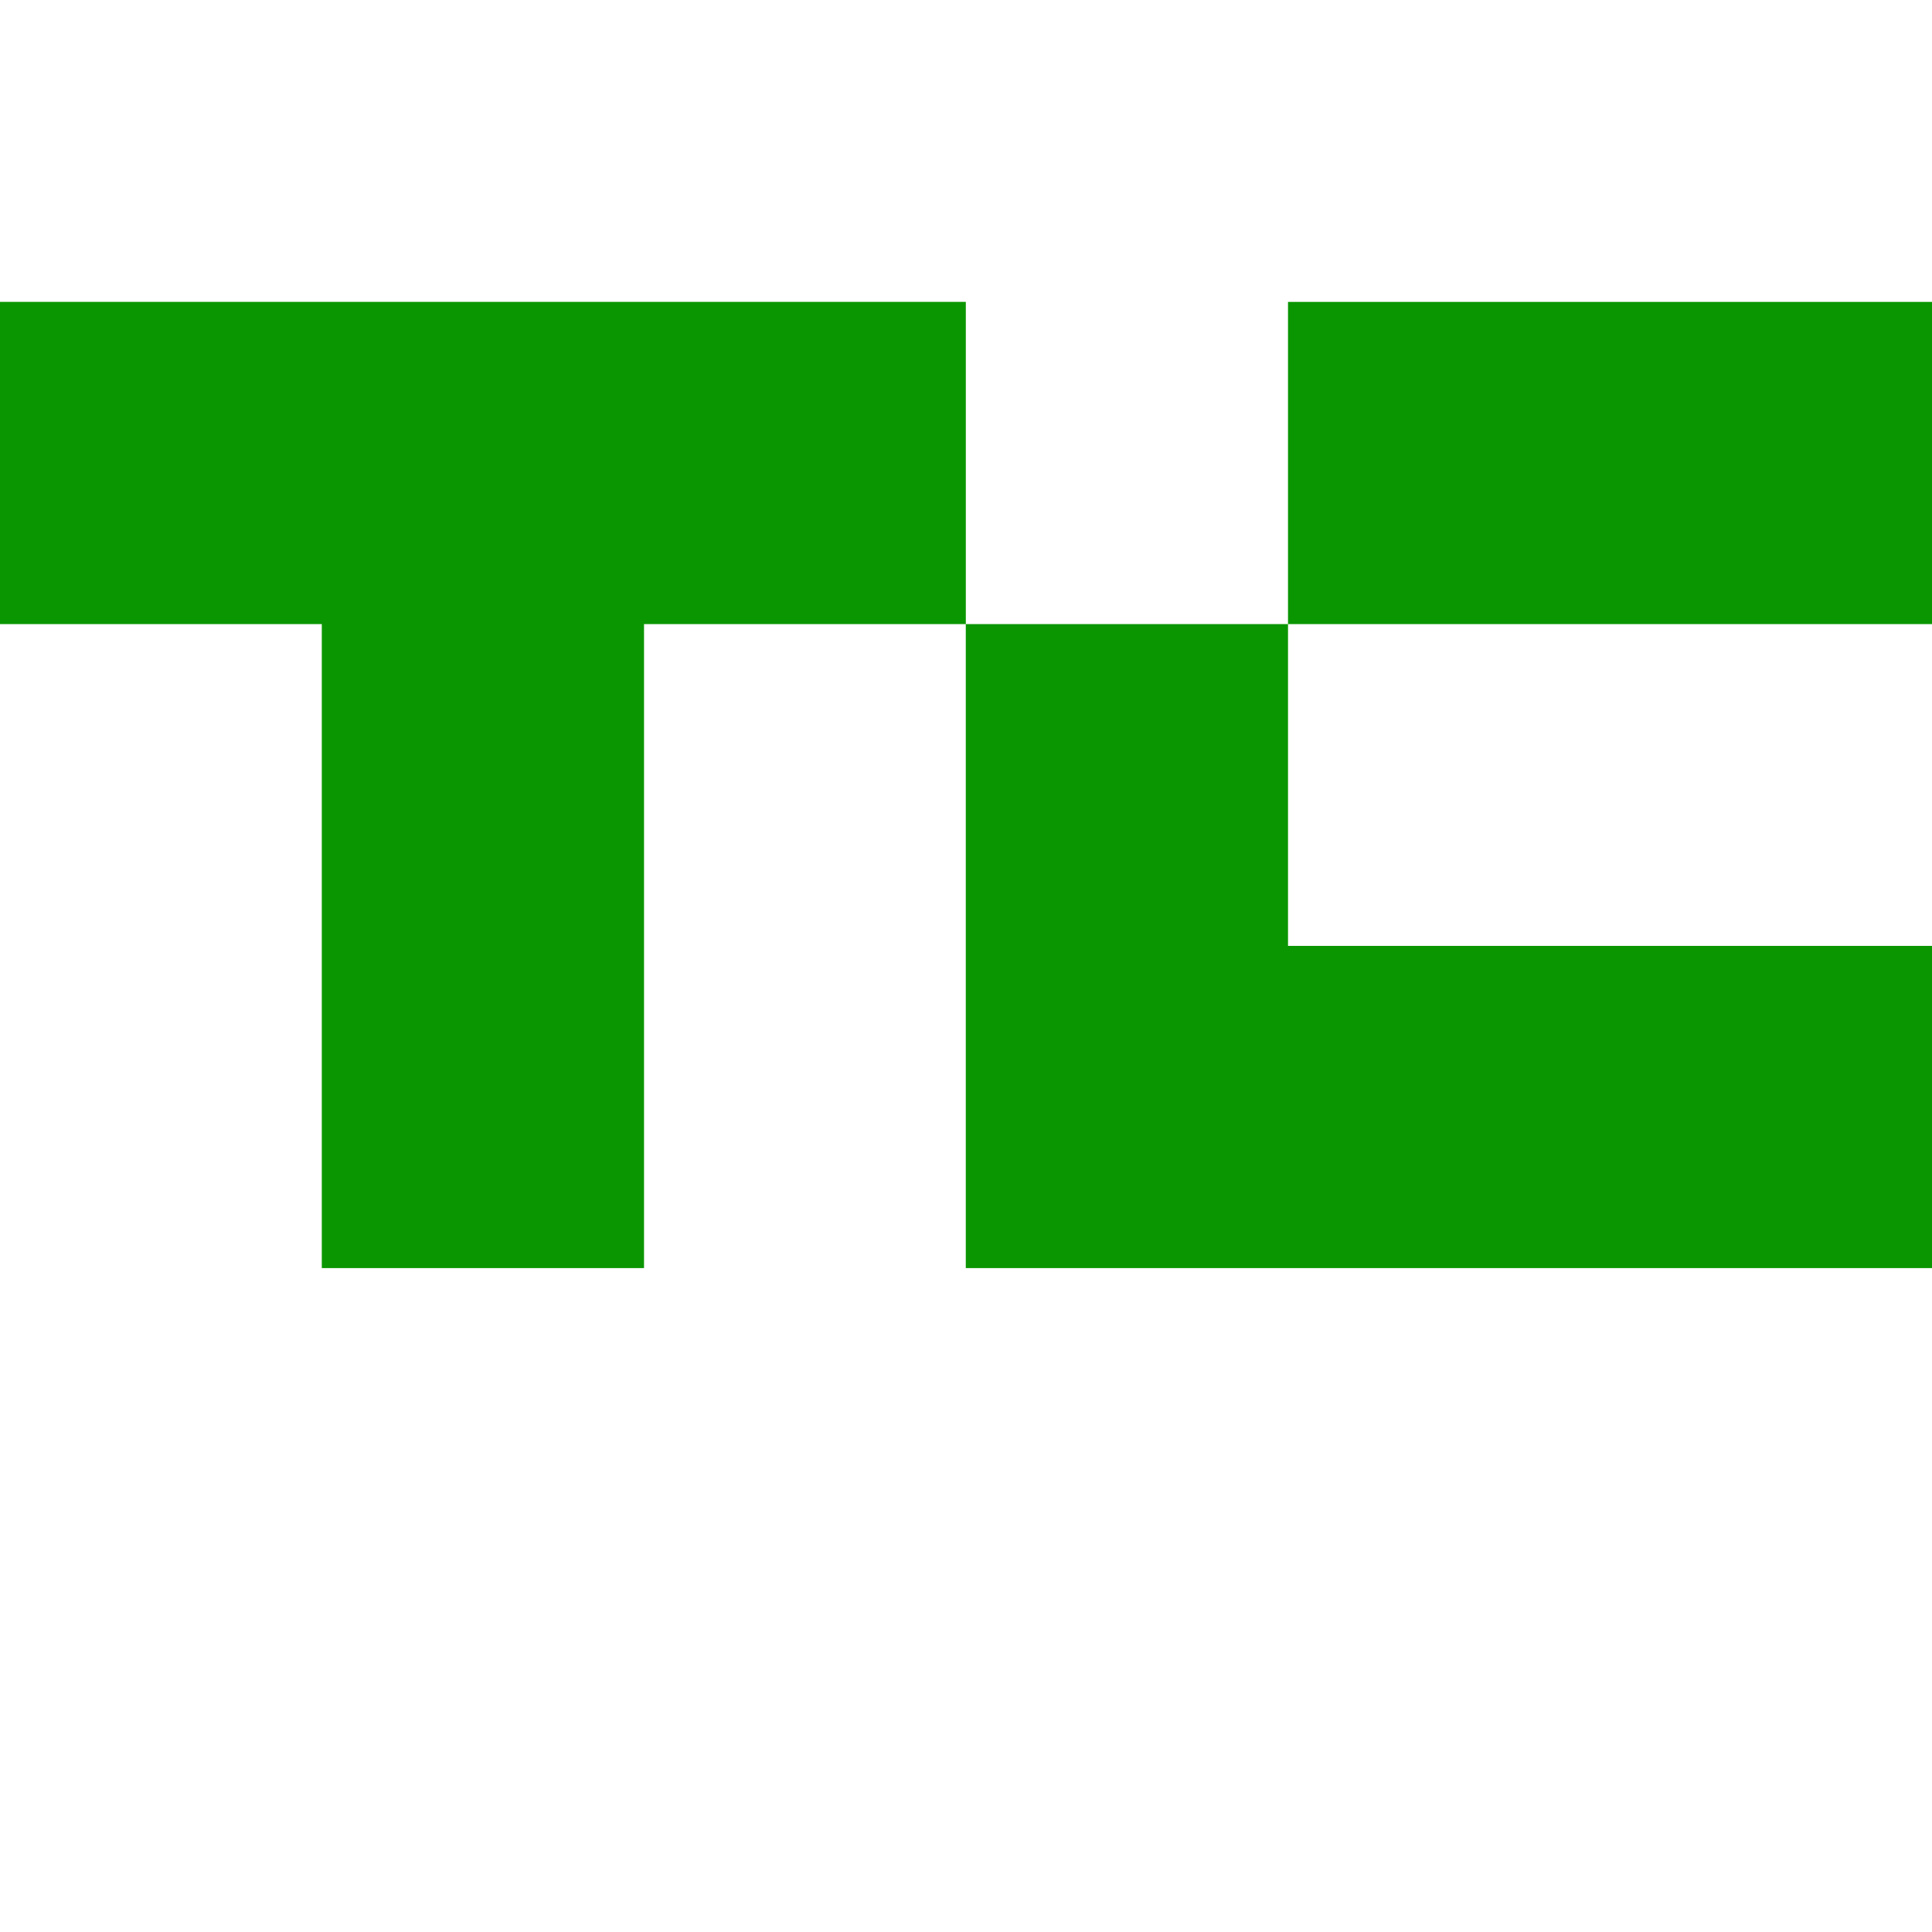
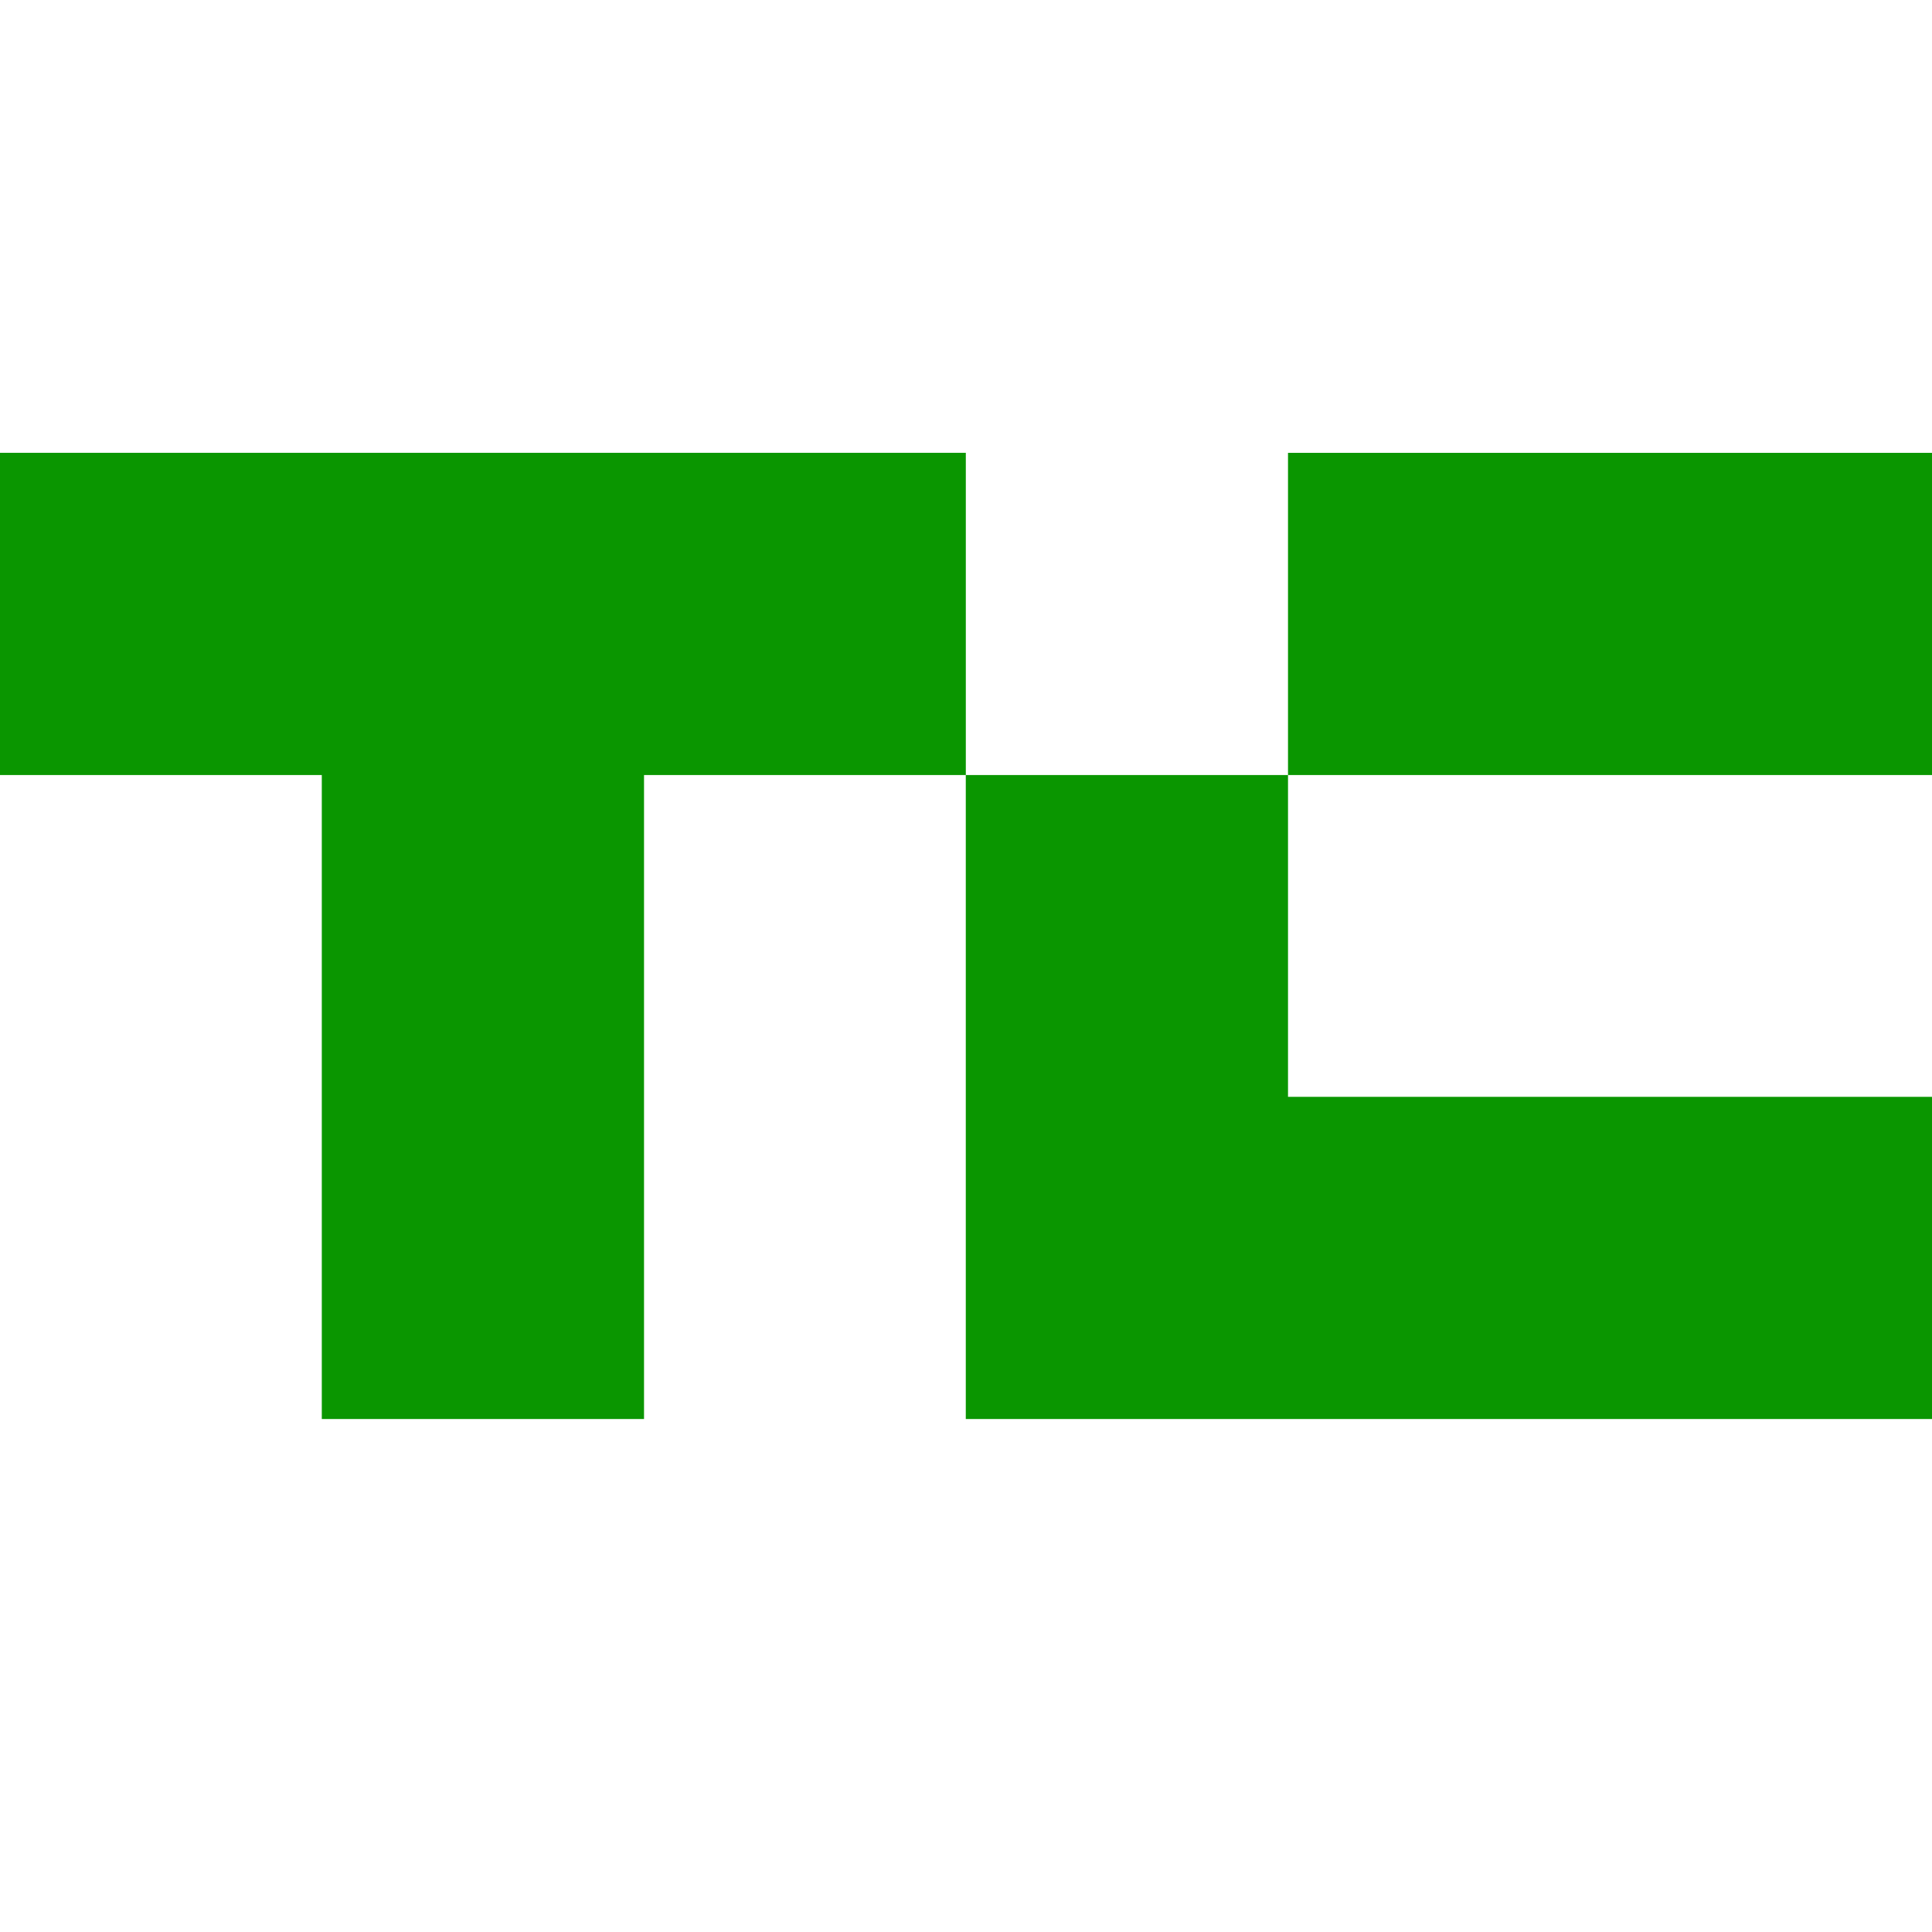
- <svg xmlns="http://www.w3.org/2000/svg" width="64" height="64" viewBox="0 -10 64 64">
+ <svg xmlns="http://www.w3.org/2000/svg" width="64" height="64" viewBox="0 -15 64 64">
  <g transform="translate(0,-15.996)">
    <path d="M0 15.996V26.67h10.66v21.333h10.674V26.67h10.66V15.996zM42.667 37.33V26.67H31.993v21.333H64V37.33zm0-21.333H64V26.67H42.667z" fill="#0a9600" />
  </g>
</svg>
